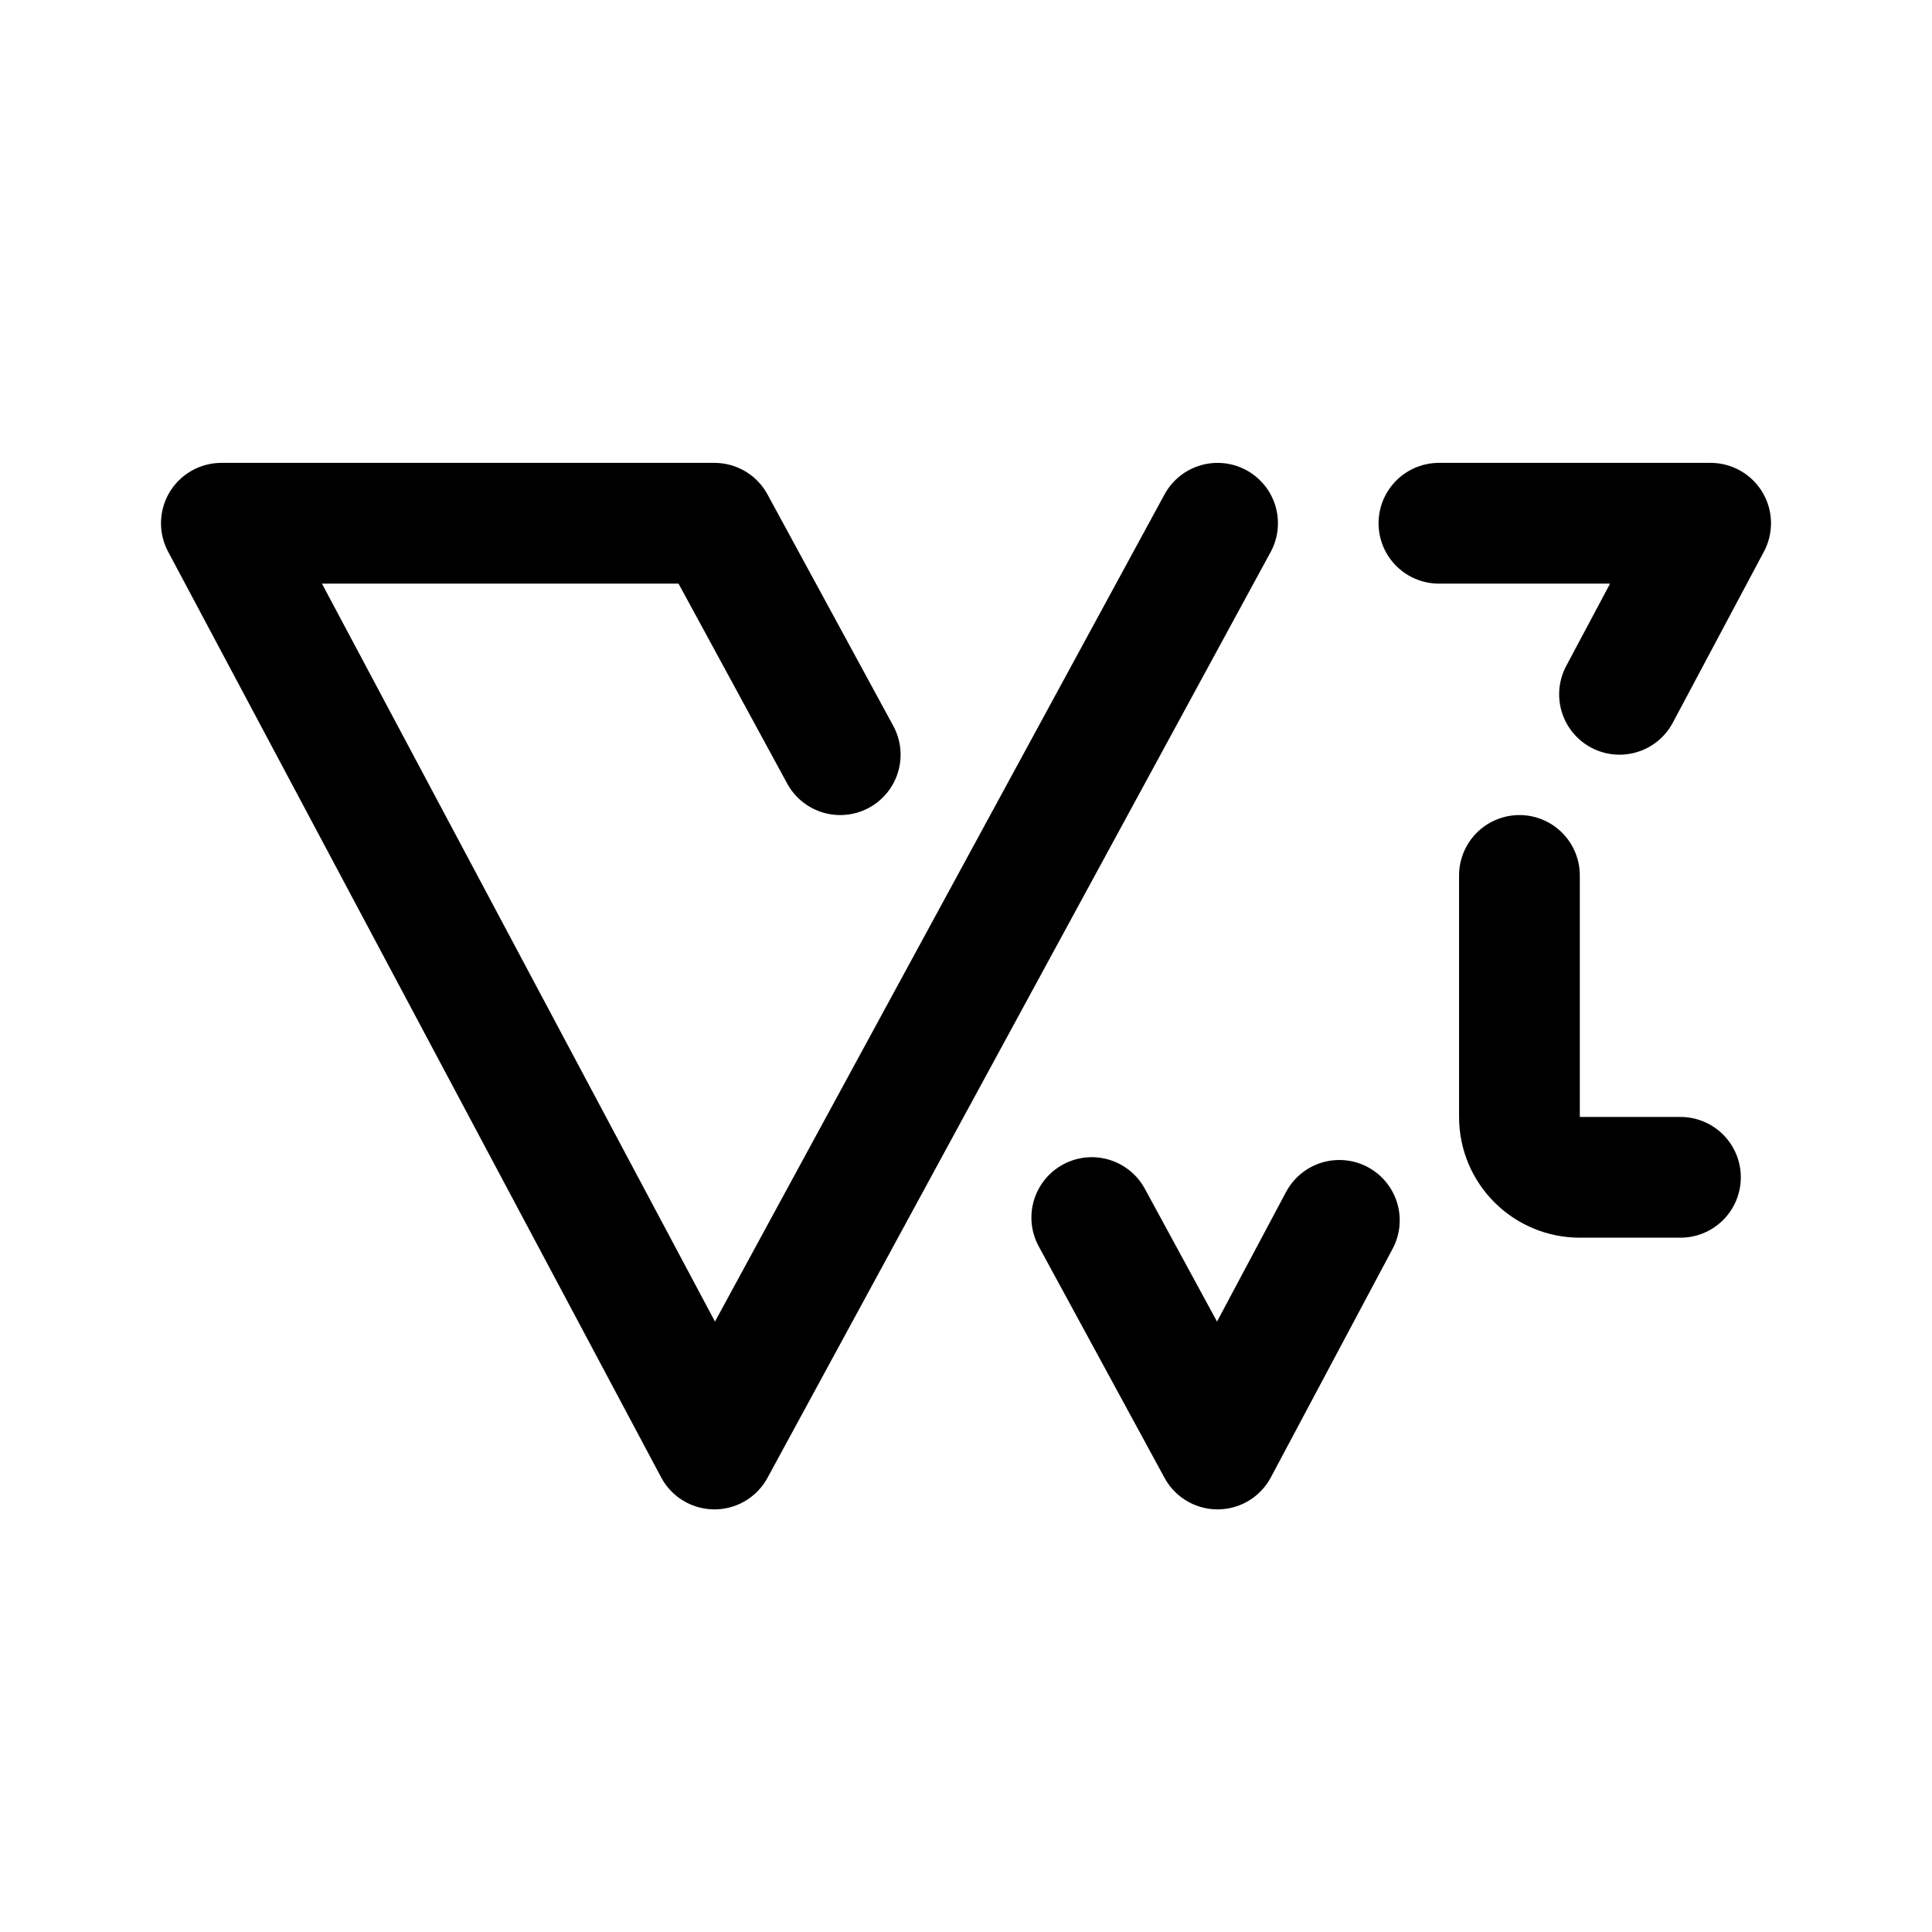
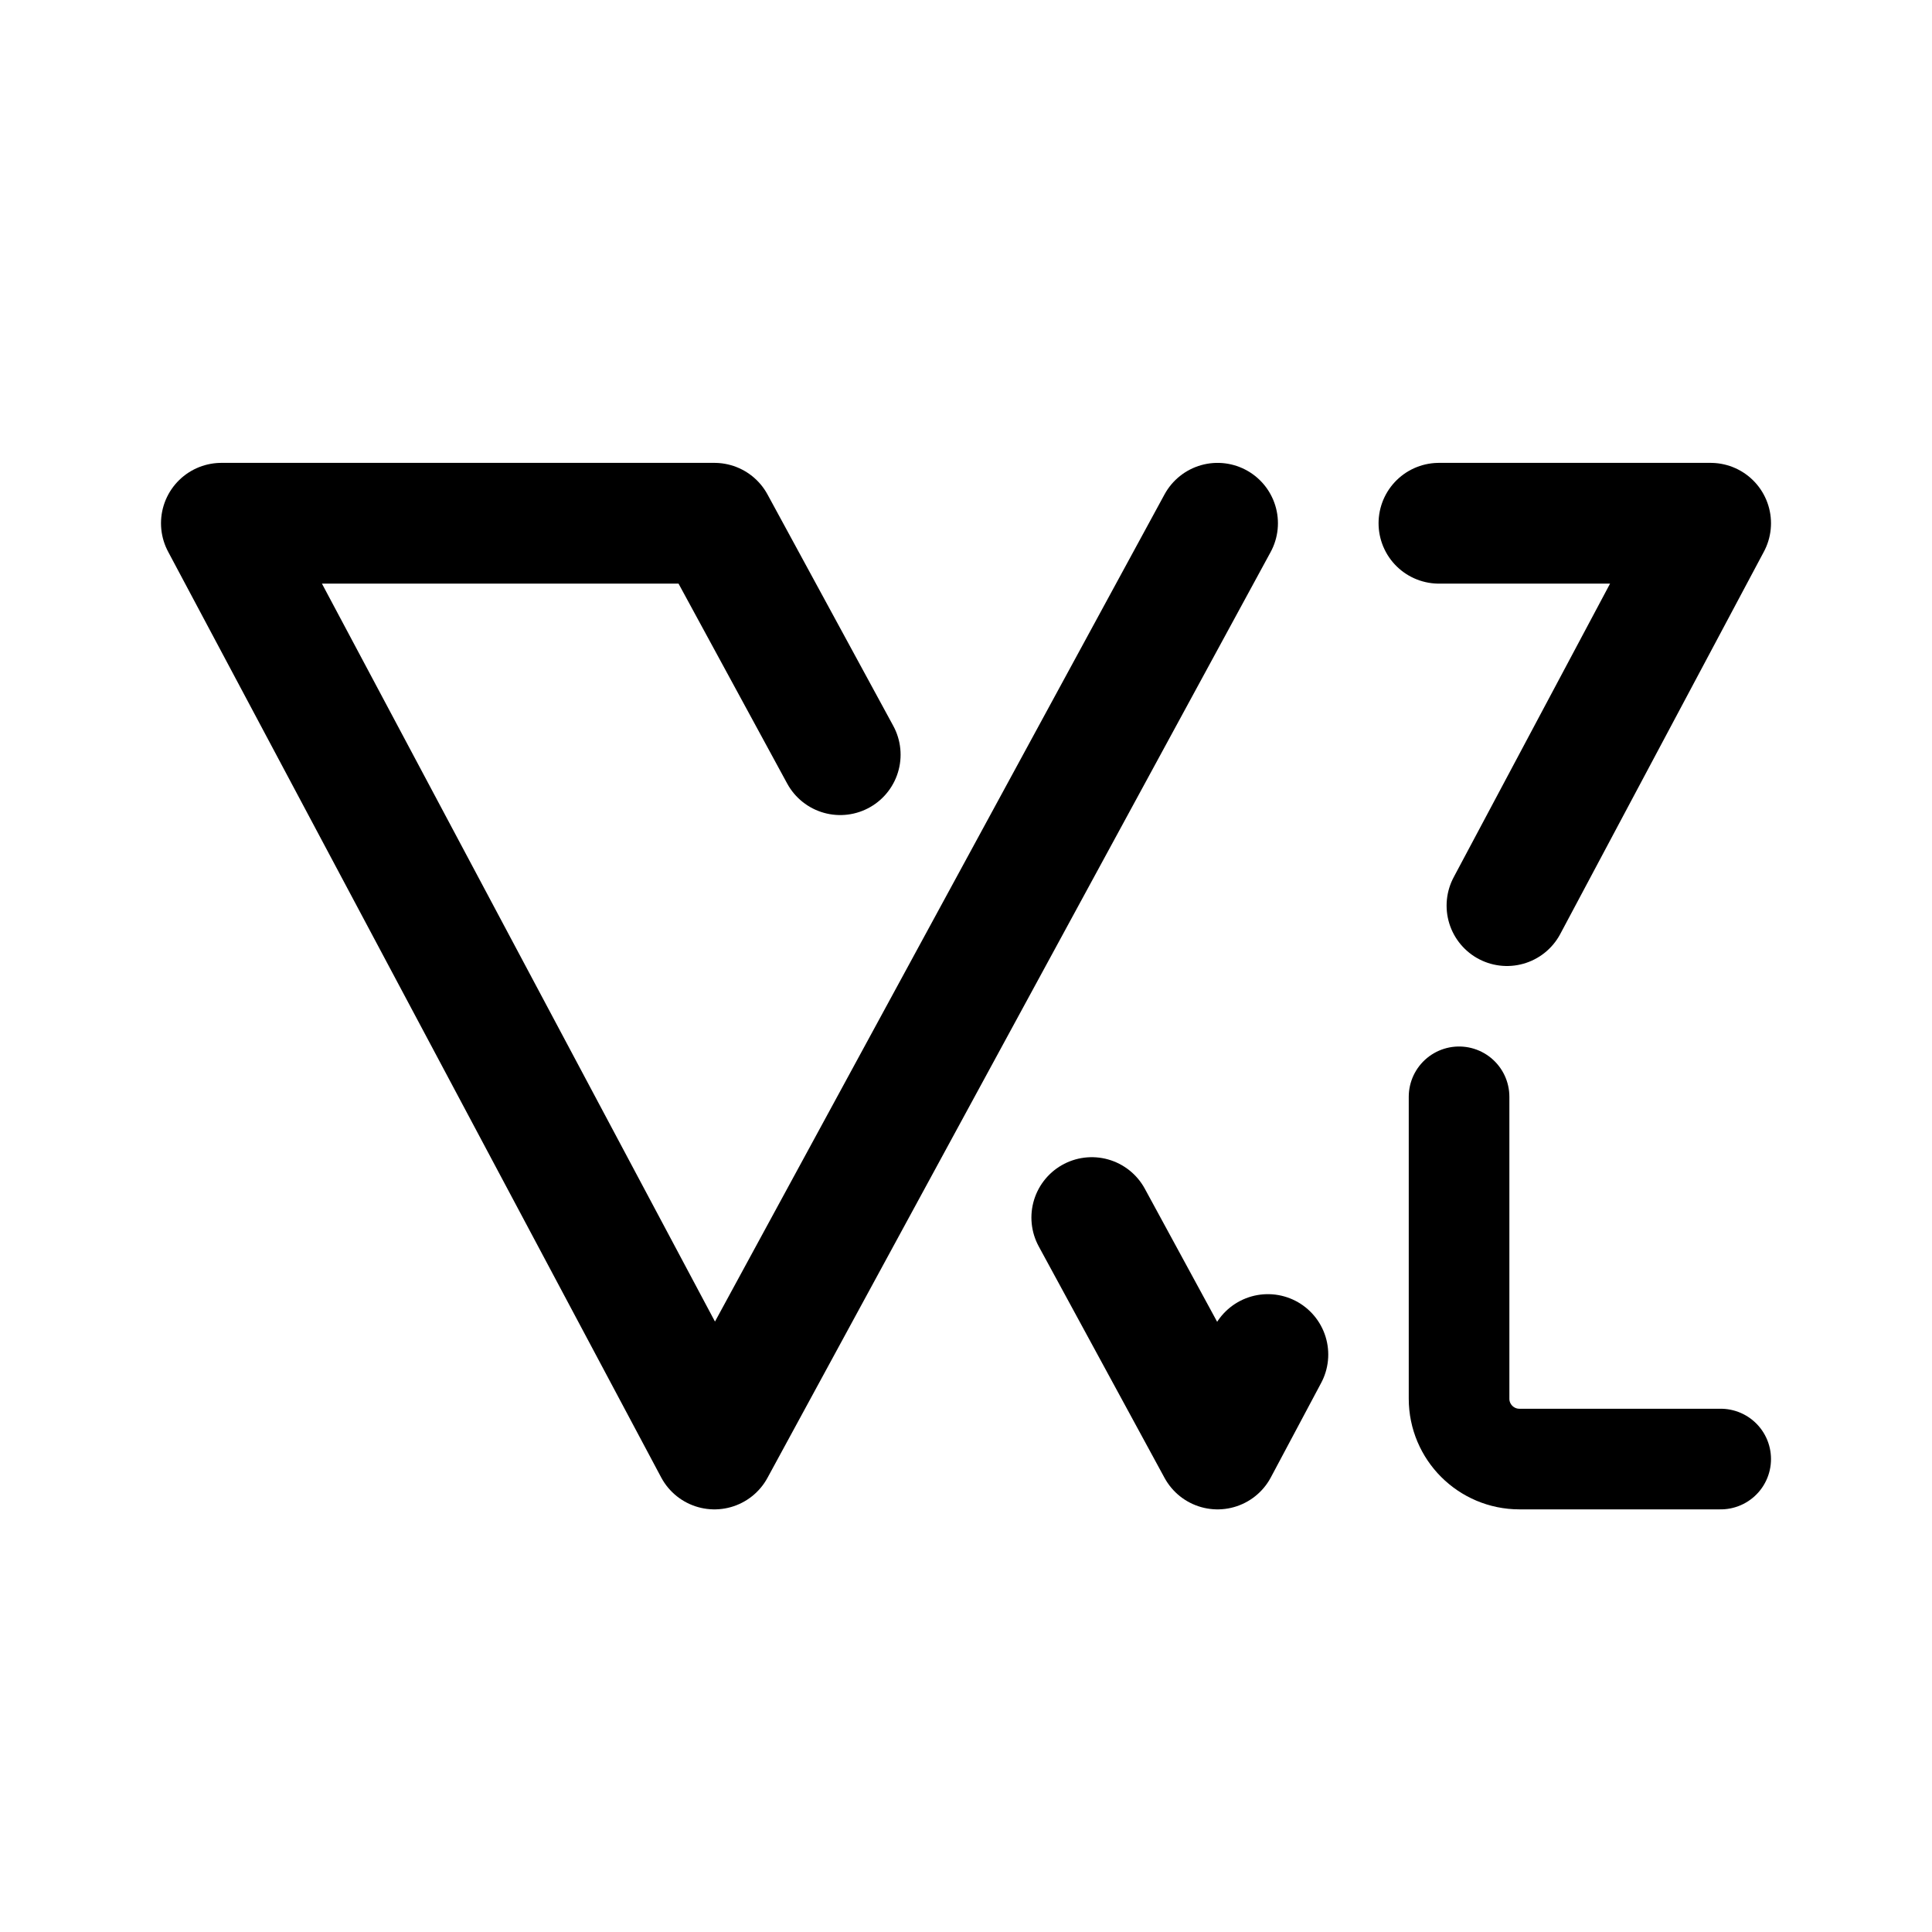
- <svg xmlns="http://www.w3.org/2000/svg" width="192" height="192" fill="none" viewBox="0 0 192 192">
-   <path stroke="#000" stroke-linecap="round" stroke-linejoin="round" stroke-width="12" d="M121 52 96 98l-25 46-49-92h49l12.5 23M143 52h27l-9.054 17M108.5 121l12.5 23 12.102-22.722M151 87v24a6 6 0 0 0 6 6h10" />
+ <svg xmlns="http://www.w3.org/2000/svg" width="192" height="192" viewBox="0 0 192 192" fill="none">
+   <path d="M145 109v29.999a6 6 0 0 0 6 6h20" stroke="#000" stroke-width="10" stroke-miterlimit="6" stroke-linecap="round" stroke-linejoin="round" />
+   <path d="M121 52 96 98l-25 46-49-92h49l12.5 23M143 52h27l-20.239 38M108.5 121l12.5 23 5-9.388" stroke="#000" stroke-width="12" stroke-linecap="round" stroke-linejoin="round" />
</svg>
